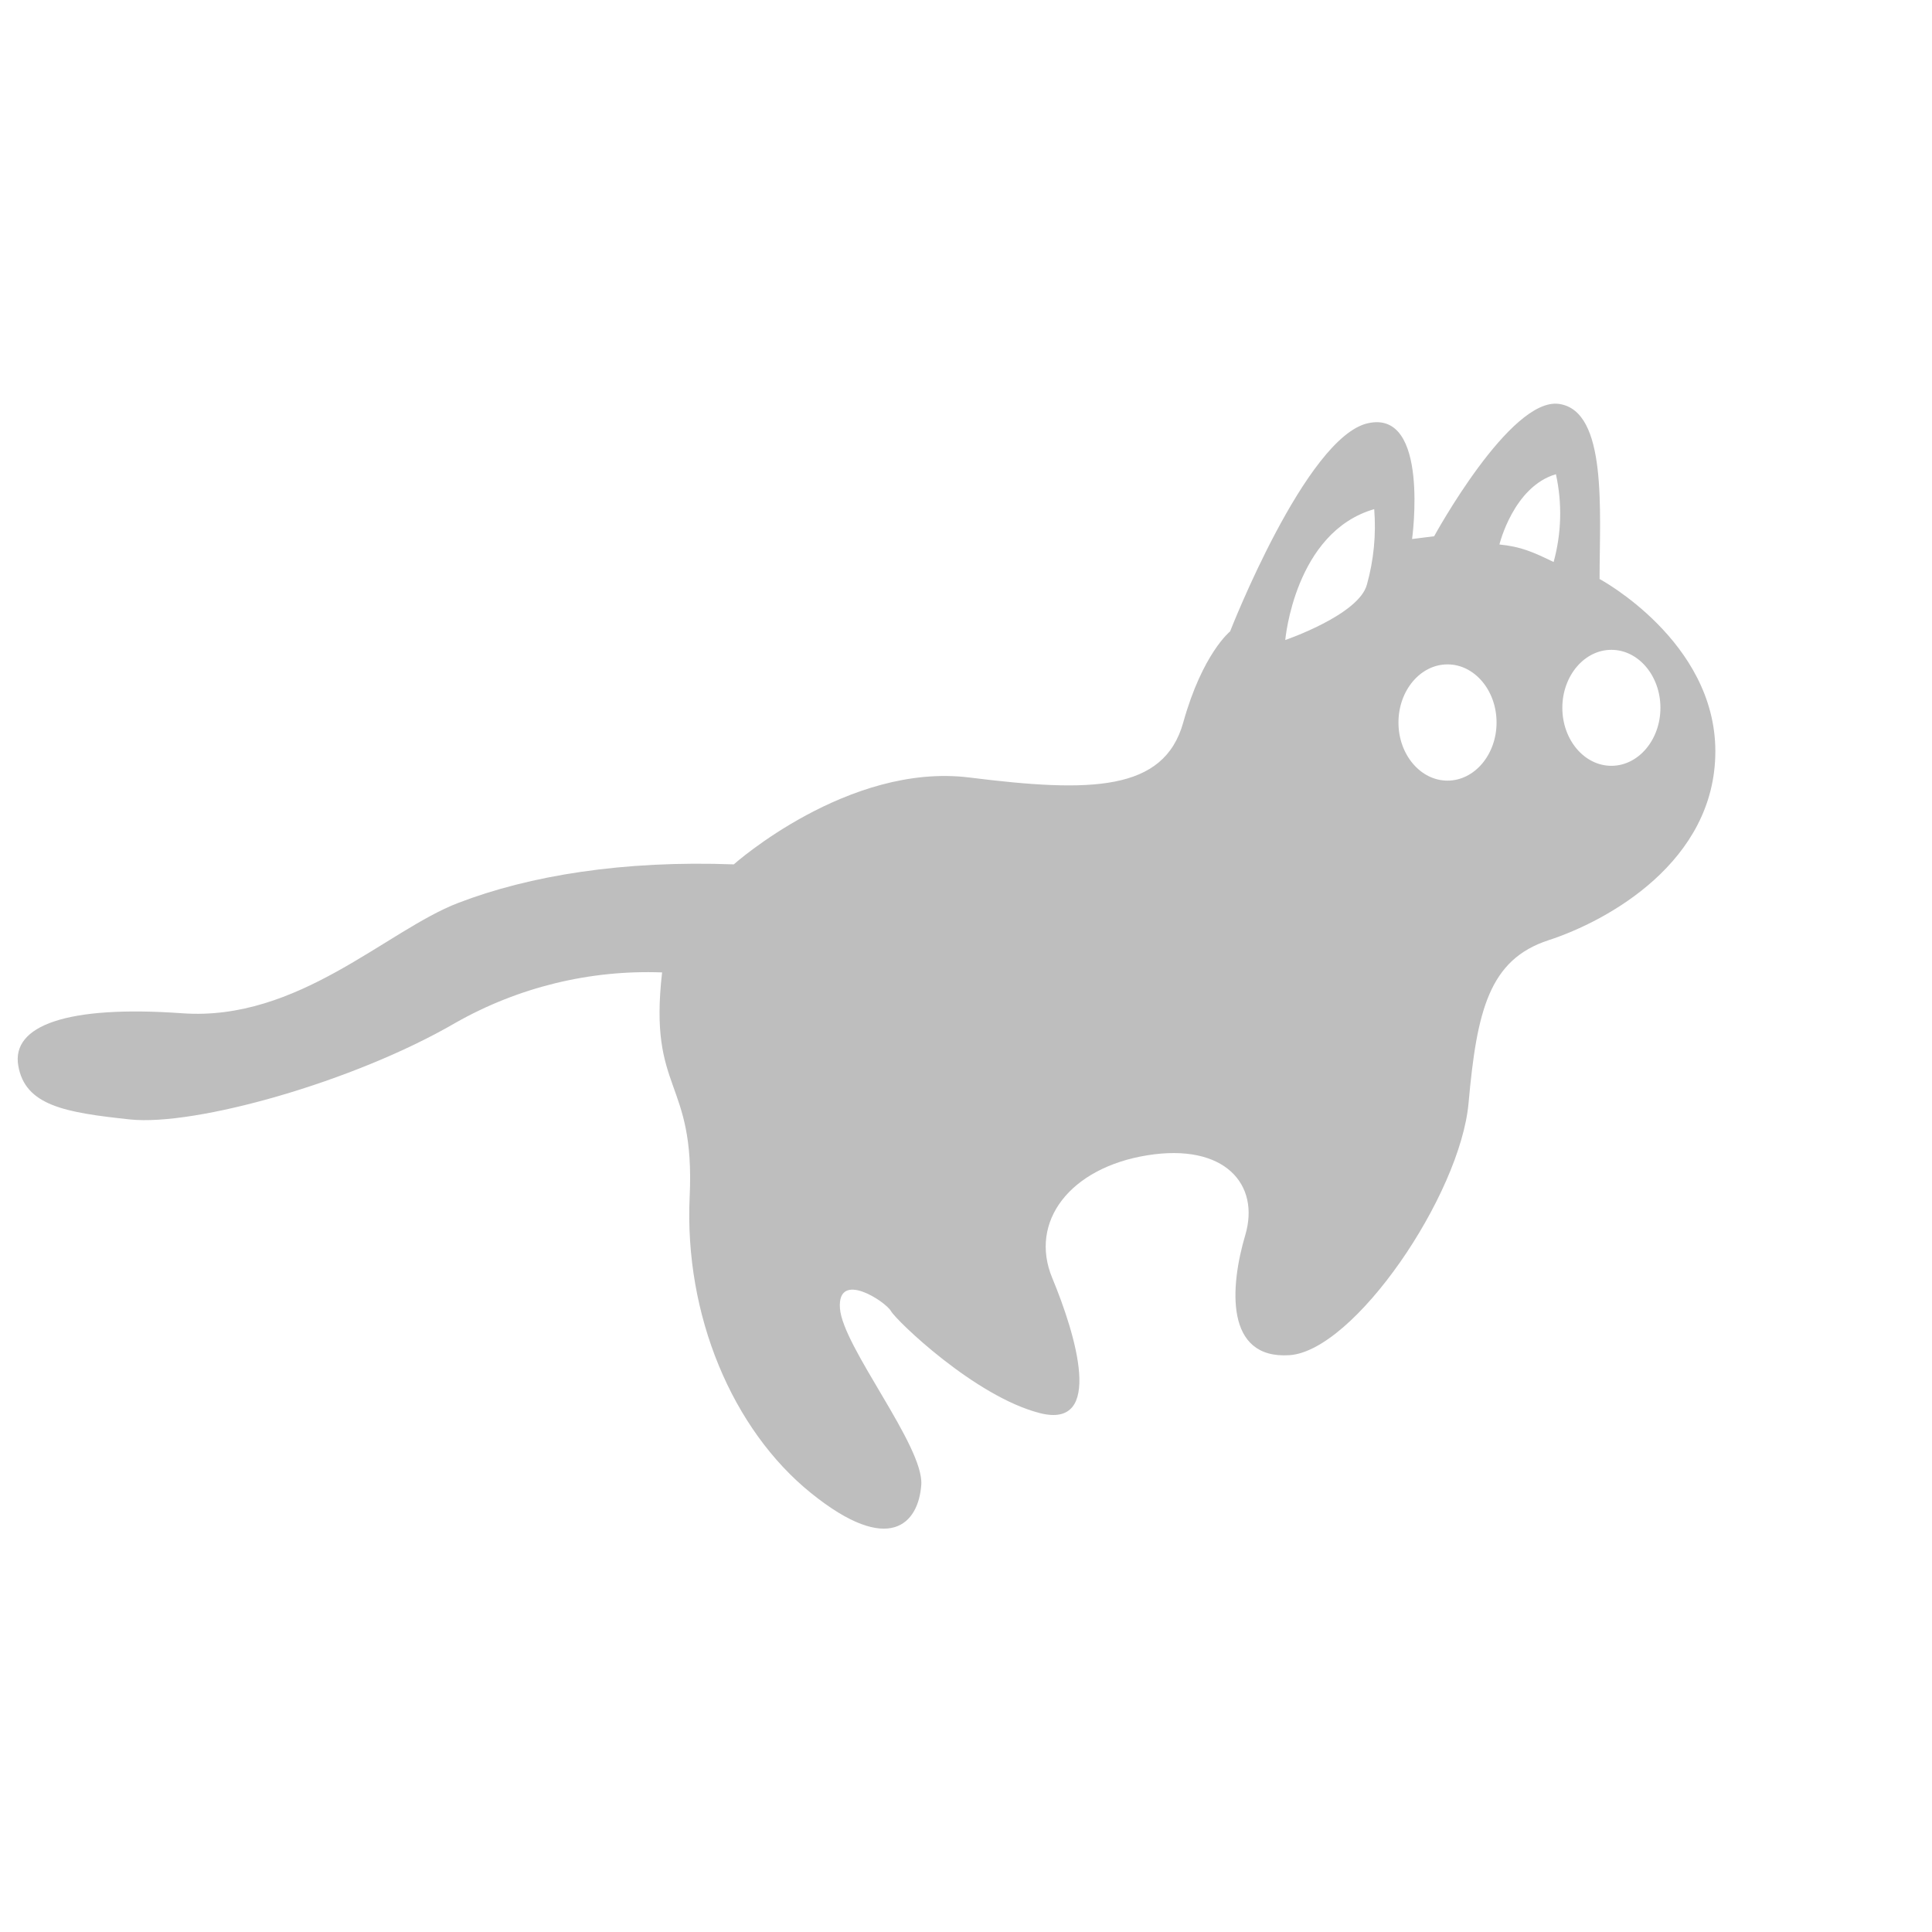
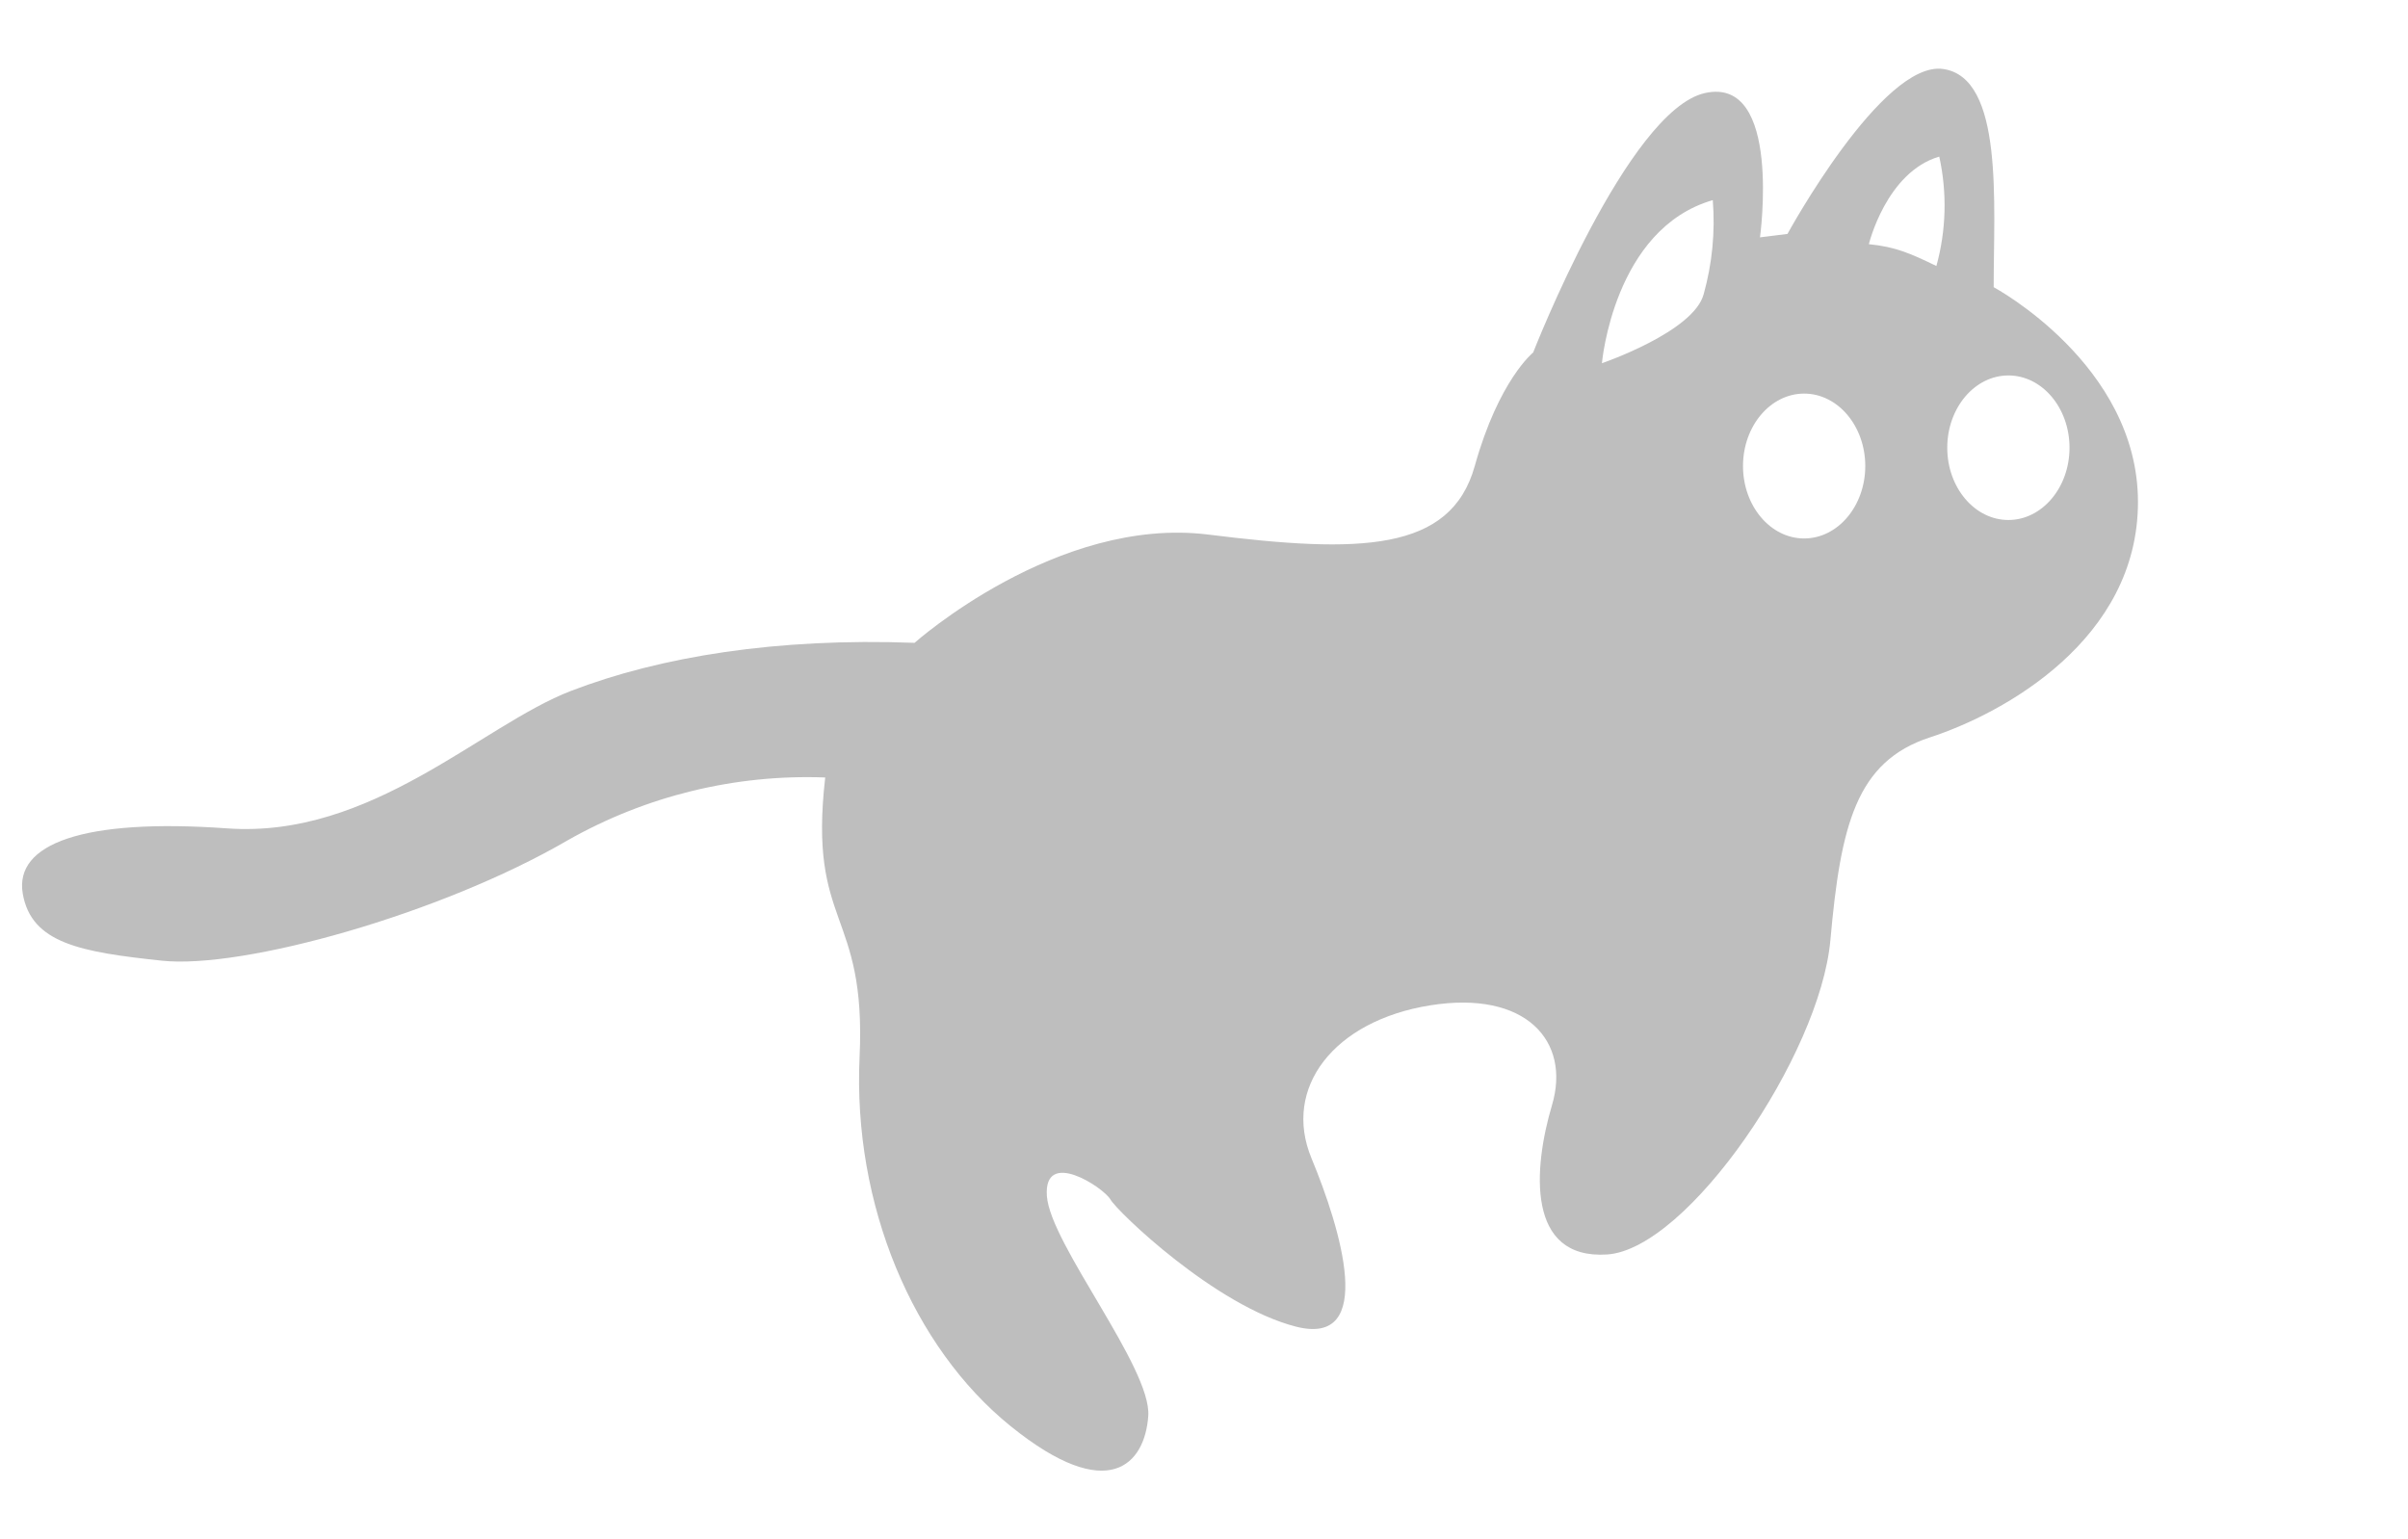
- <svg xmlns="http://www.w3.org/2000/svg" version="1.1" height="388" width="388">
-   <path d="m 321.24,116.28 c -0.01,-13.464 1.661,-33.779 -8.15,-35.163 -9.811,-1.384 -25.074,26.579 -25.074,26.579 l -4.43,0.554 c 0,0 3.6,-26.026 -8.86,-23.257 -12.46,2.769 -27.687,41.811 -27.687,41.811 0,0 -5.538,4.429 -9.414,18.3 -3.876,13.871 -18.55,14.09 -42.915,11.045 -24.365,-3.045 -47.345,17.443 -47.345,17.443 -22.15,-0.831 -40.977,2.215 -55.374,7.752 -14.397,5.537 -32.117,23.811 -55.375,22.15 -23.258,-1.661 -34.332,2.492 -32.947,10.521 1.385,8.029 9.413,9.414 22.426,10.8 13.013,1.386 44.853,-7.476 65.342,-19.381 a 78.147,78.147 0 0 1 41.53,-10.143 c -2.768,24.19 6.646,21.218 5.538,45.029 -1.108,23.811 8.583,46.791 24.365,59.527 15.782,12.736 21.6,6.091 22.149,-1.661 0.549,-7.752 -15.781,-27.687 -16.335,-35.44 -0.554,-7.753 9.137,-1.384 10.244,0.554 1.107,1.938 16.889,17.166 29.9,20.489 13.011,3.323 7.2,-15.782 2.492,-27.134 -4.708,-11.352 3.6,-22.15 19.1,-24.641 15.5,-2.491 22.7,5.814 19.658,16.058 -3.042,10.244 -4.153,24.919 8.86,24.088 13.013,-0.831 34.332,-32.117 35.993,-50.668 1.661,-18.551 4.153,-28.794 16.059,-32.67 11.906,-3.876 33.5,-15.782 33.5,-37.932 0,-22.15 -23.25,-34.61 -23.25,-34.61 z m -46.722,1.107 c -1.592,6.091 -16.4,11.144 -16.4,11.144 0,0 1.873,-21.665 17.862,-26.28 a 43.462,43.462 0 0 1 -1.462,15.136 z m 16.182,39.385 c -5.433,0 -9.85,-5.237 -9.85,-11.673 0,-6.436 4.417,-11.671 9.85,-11.671 5.433,0 9.85,5.235 9.85,11.671 0,6.436 -4.418,11.673 -9.85,11.673 z m 21.311,-43.907 c -4.155,-2.006 -6.5,-3.074 -10.883,-3.517 0,0 2.808,-11.619 11.345,-14.111 a 36.68,36.68 0 0 1 -0.462,17.628 z m 11.6,40.931 c -5.433,0 -9.85,-5.223 -9.85,-11.644 0,-6.421 4.419,-11.648 9.852,-11.648 5.433,0 9.847,5.225 9.847,11.646 0,6.421 -4.418,11.646 -9.847,11.646 z" style="fill:#bebebe;" />
+ <svg xmlns="http://www.w3.org/2000/svg" version="1.1" height="248" width="388">
+   <path transform="translate(0 -70)" d="m 321.24,116.28 c -0.01,-13.464 1.661,-33.779 -8.15,-35.163 -9.811,-1.384 -25.074,26.579 -25.074,26.579 l -4.43,0.554 c 0,0 3.6,-26.026 -8.86,-23.257 -12.46,2.769 -27.687,41.811 -27.687,41.811 0,0 -5.538,4.429 -9.414,18.3 -3.876,13.871 -18.55,14.09 -42.915,11.045 -24.365,-3.045 -47.345,17.443 -47.345,17.443 -22.15,-0.831 -40.977,2.215 -55.374,7.752 -14.397,5.537 -32.117,23.811 -55.375,22.15 -23.258,-1.661 -34.332,2.492 -32.947,10.521 1.385,8.029 9.413,9.414 22.426,10.8 13.013,1.386 44.853,-7.476 65.342,-19.381 a 78.147,78.147 0 0 1 41.53,-10.143 c -2.768,24.19 6.646,21.218 5.538,45.029 -1.108,23.811 8.583,46.791 24.365,59.527 15.782,12.736 21.6,6.091 22.149,-1.661 0.549,-7.752 -15.781,-27.687 -16.335,-35.44 -0.554,-7.753 9.137,-1.384 10.244,0.554 1.107,1.938 16.889,17.166 29.9,20.489 13.011,3.323 7.2,-15.782 2.492,-27.134 -4.708,-11.352 3.6,-22.15 19.1,-24.641 15.5,-2.491 22.7,5.814 19.658,16.058 -3.042,10.244 -4.153,24.919 8.86,24.088 13.013,-0.831 34.332,-32.117 35.993,-50.668 1.661,-18.551 4.153,-28.794 16.059,-32.67 11.906,-3.876 33.5,-15.782 33.5,-37.932 0,-22.15 -23.25,-34.61 -23.25,-34.61 z m -46.722,1.107 c -1.592,6.091 -16.4,11.144 -16.4,11.144 0,0 1.873,-21.665 17.862,-26.28 a 43.462,43.462 0 0 1 -1.462,15.136 z m 16.182,39.385 c -5.433,0 -9.85,-5.237 -9.85,-11.673 0,-6.436 4.417,-11.671 9.85,-11.671 5.433,0 9.85,5.235 9.85,11.671 0,6.436 -4.418,11.673 -9.85,11.673 z m 21.311,-43.907 c -4.155,-2.006 -6.5,-3.074 -10.883,-3.517 0,0 2.808,-11.619 11.345,-14.111 a 36.68,36.68 0 0 1 -0.462,17.628 z m 11.6,40.931 c -5.433,0 -9.85,-5.223 -9.85,-11.644 0,-6.421 4.419,-11.648 9.852,-11.648 5.433,0 9.847,5.225 9.847,11.646 0,6.421 -4.418,11.646 -9.847,11.646 z" style="fill:#bebebe;" />
</svg>
